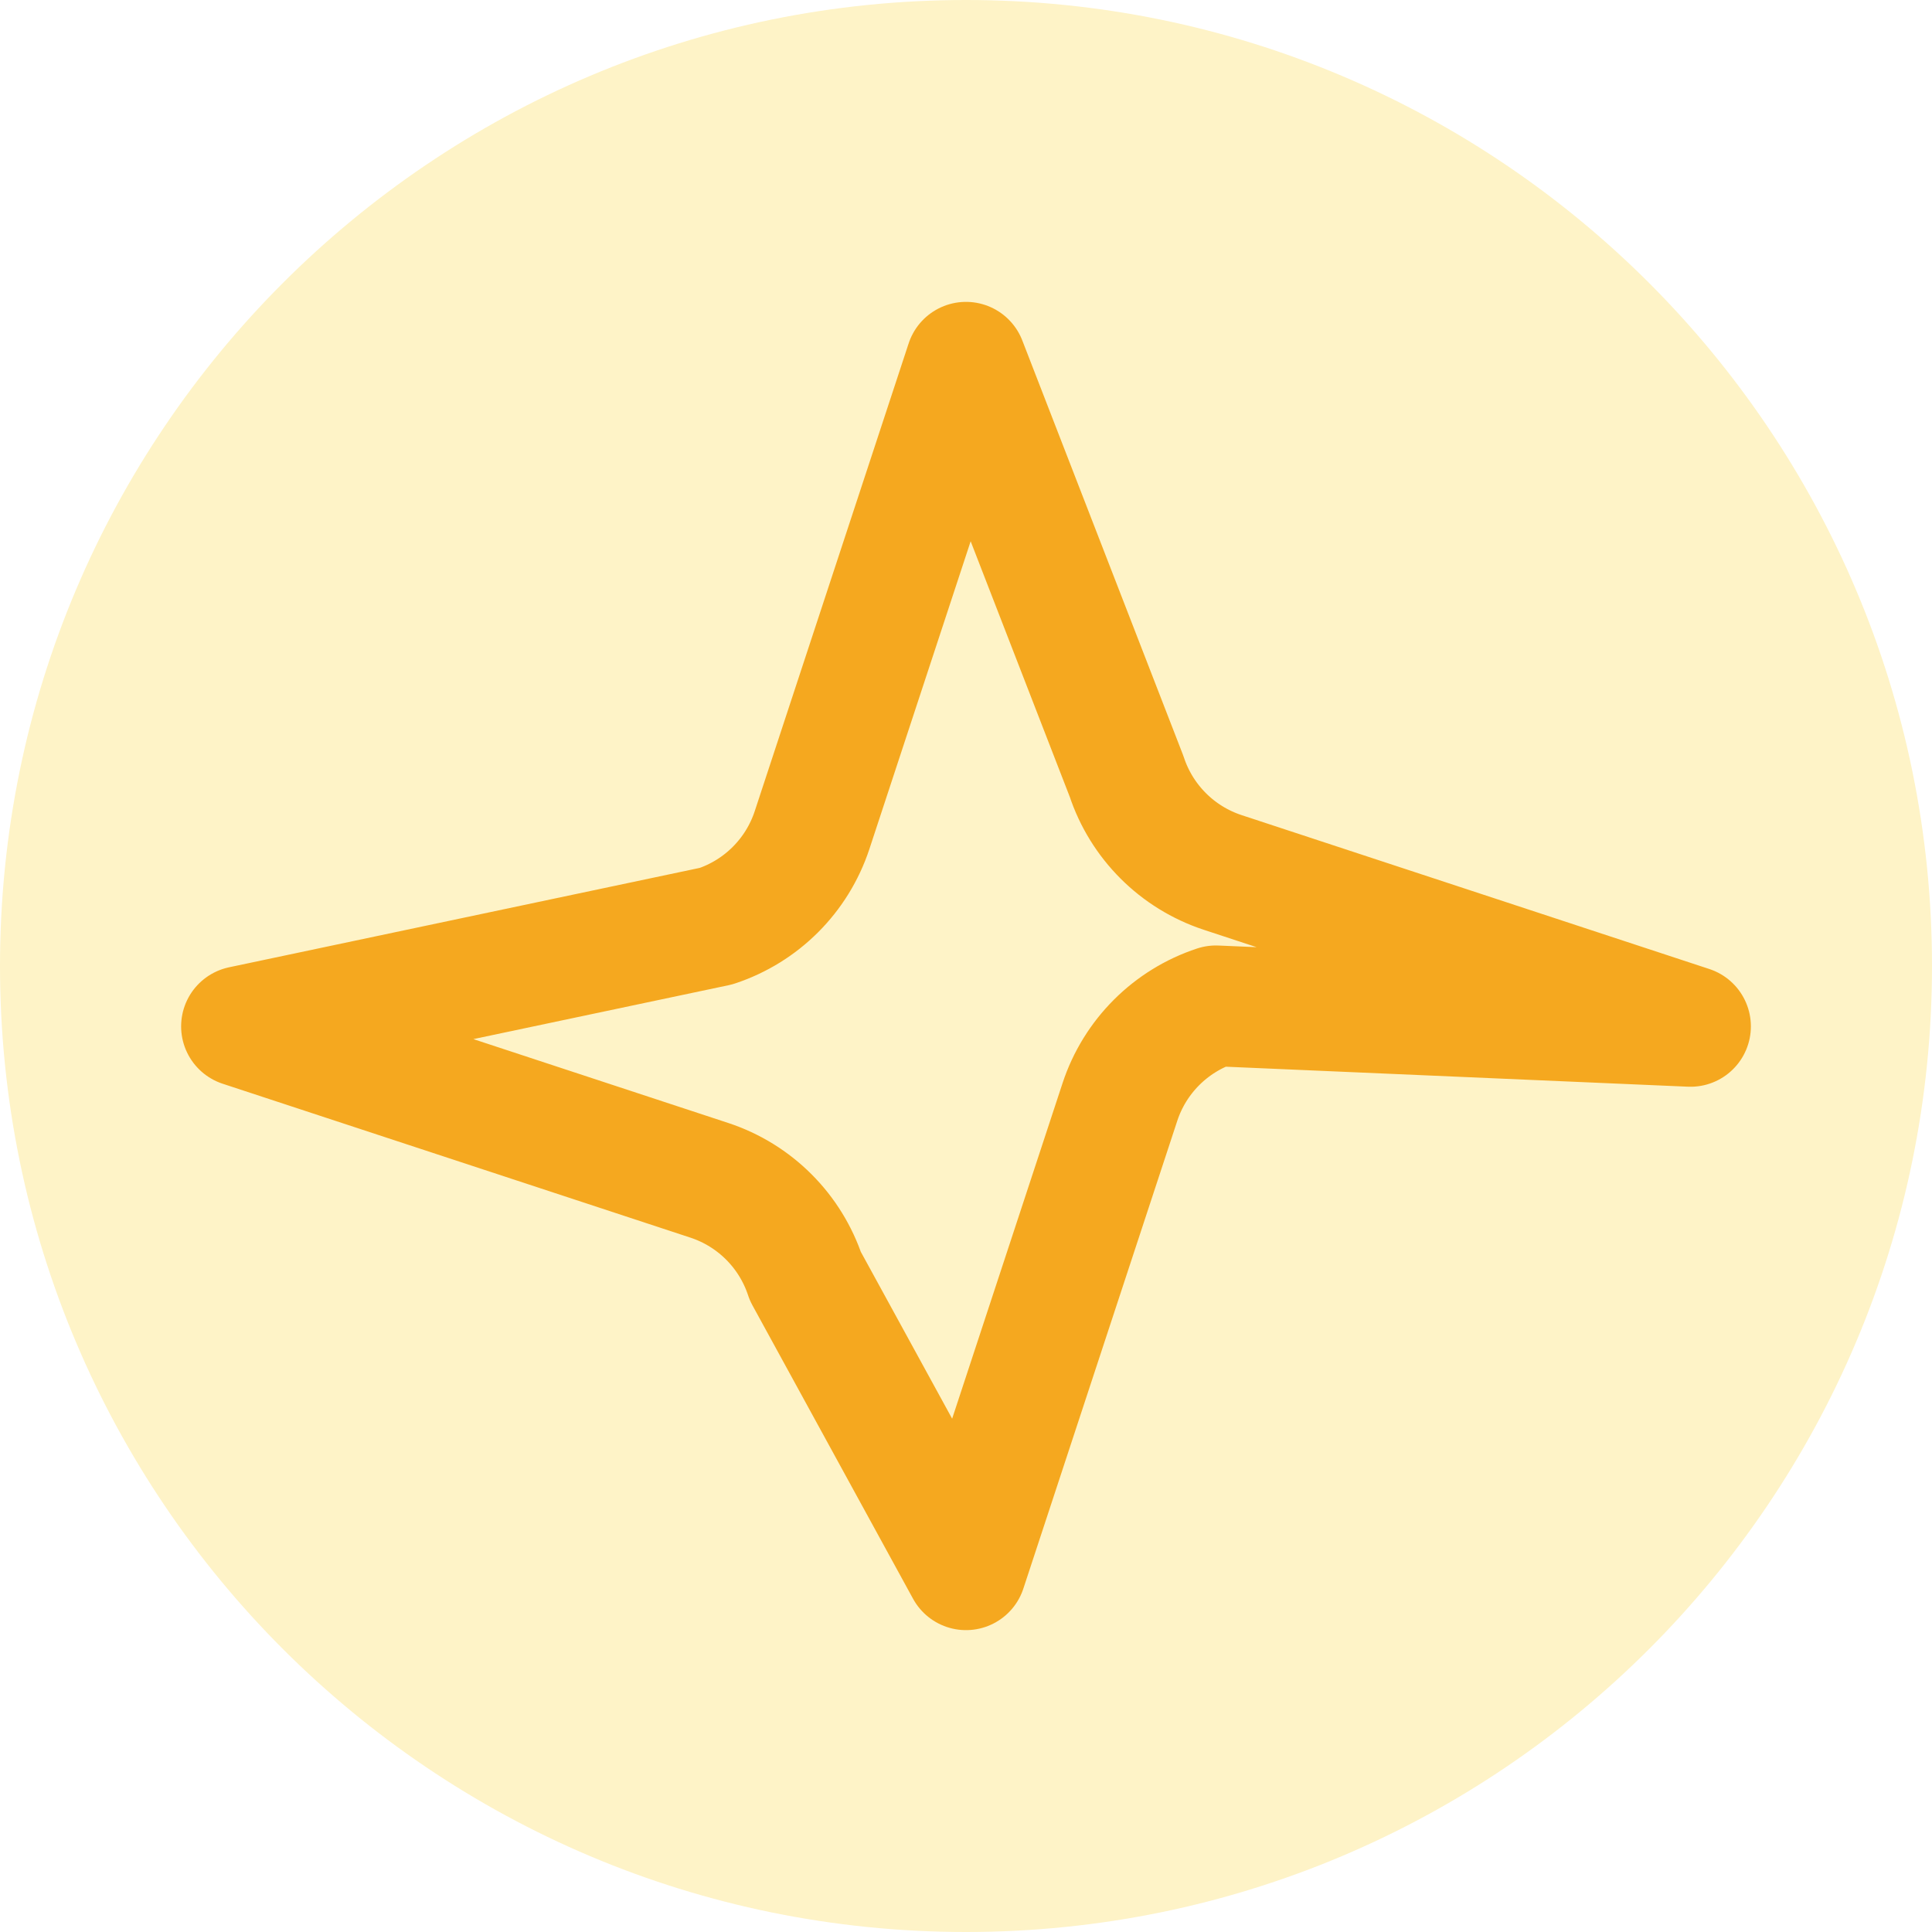
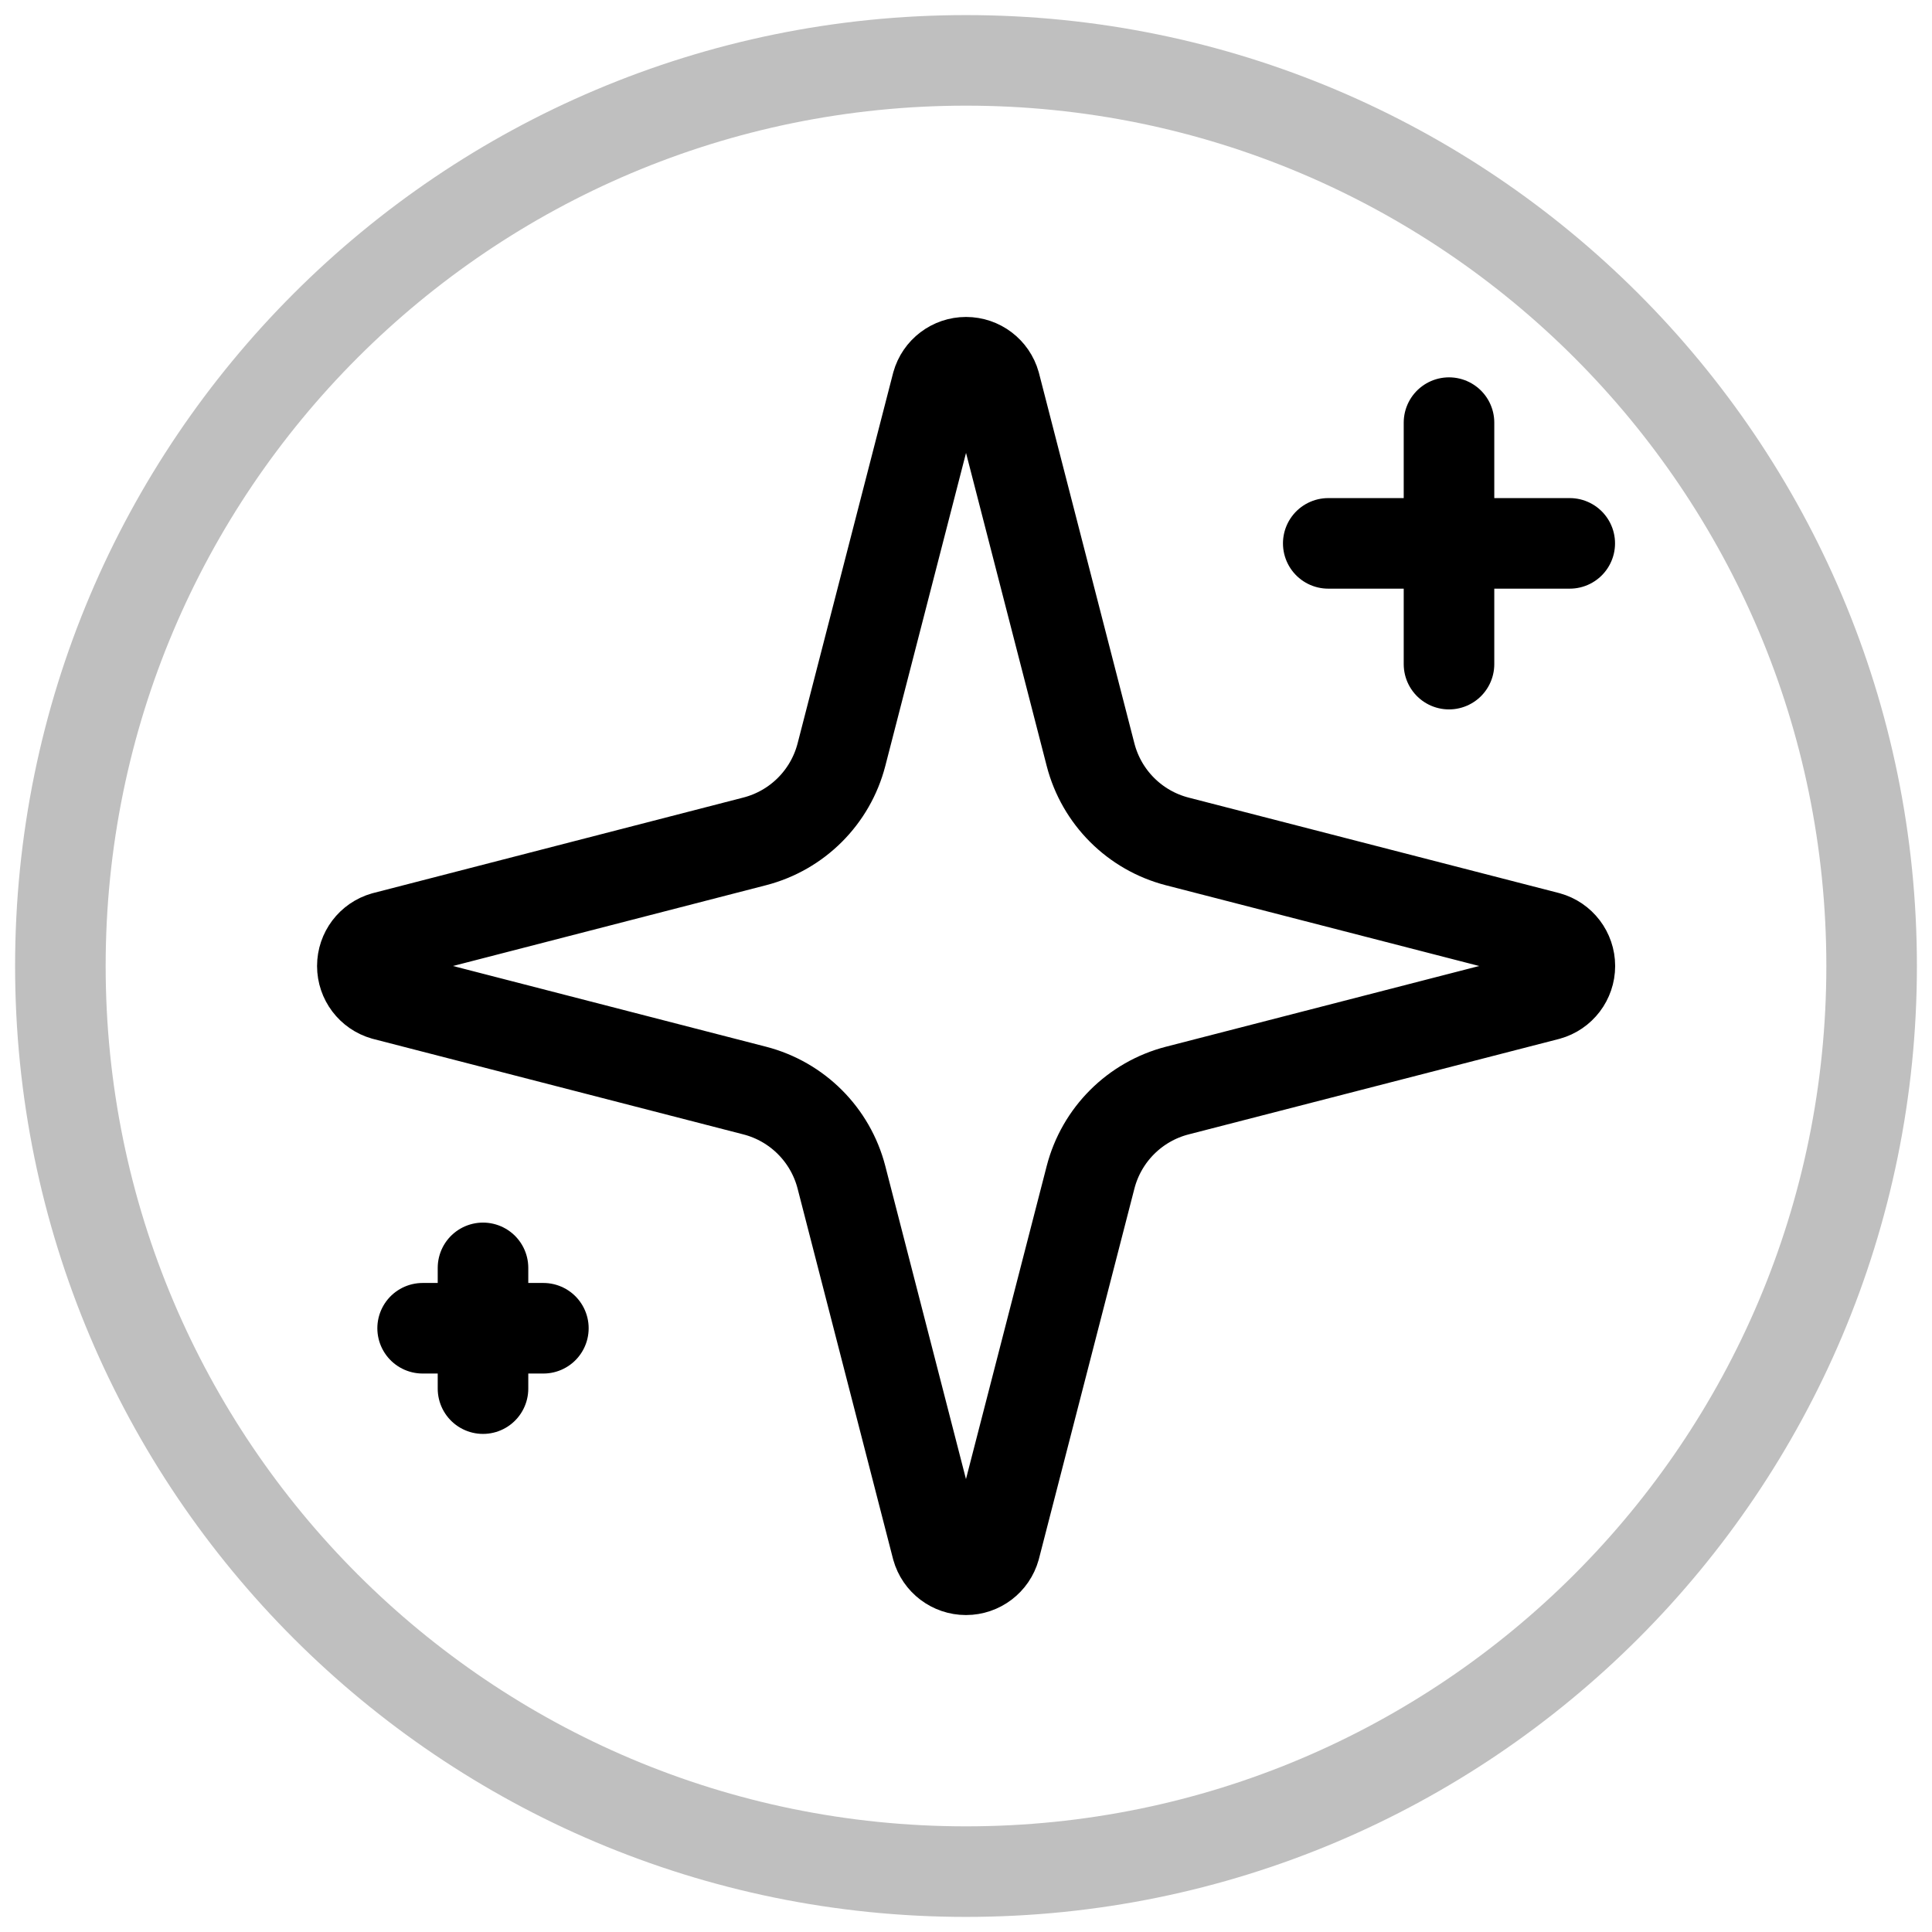
<svg xmlns="http://www.w3.org/2000/svg" viewBox="0 0 32 32">
-   <circle cx="16" cy="16" r="16" fill="#fef3c7" />
-   <path d="M16 6l-2.55 7.75a2.5 2.5 0 0 1-1.59 1.59L4 17l7.75 2.55a2.5 2.5 0 0 1 1.59 1.59L16 26l2.55-7.75a2.5 2.5 0 0 1 1.59-1.59L28 17l-7.75-2.55a2.5 2.5 0 0 1-1.59-1.59L16 6z" fill="none" stroke="#f5a81f" stroke-width="2" stroke-linecap="round" stroke-linejoin="round" />
+   <circle cx="16" cy="16" r="15" fill="none" stroke="currentColor" stroke-width="1.5" stroke-opacity="0.25" />
+   <g transform="translate(4, 4)" stroke="currentColor" stroke-width="1.5" stroke-linecap="round" stroke-linejoin="round" fill="none">
+     <path d="M9.937 15.5A2 2 0 0 0 8.5 14.063l-6.135-1.582a.5.5 0 0 1 0-.962L8.5 9.936A2 2 0 0 0 9.937 8.5l1.582-6.135a.5.5 0 0 1 .963 0L14.063 8.5A2 2 0 0 0 15.5 9.937l6.135 1.581a.5.5 0 0 1 0 .964L15.5 14.063a2 2 0 0 0-1.437 1.437l-1.582 6.135a.5.5 0 0 1-.963 0z" />
+     <path d="M20 3v4" />
+     <path d="M22 5h-4" />
+     <path d="M4 17v2" />
+     <path d="M5 18H3" />
+   </g>
</svg>
